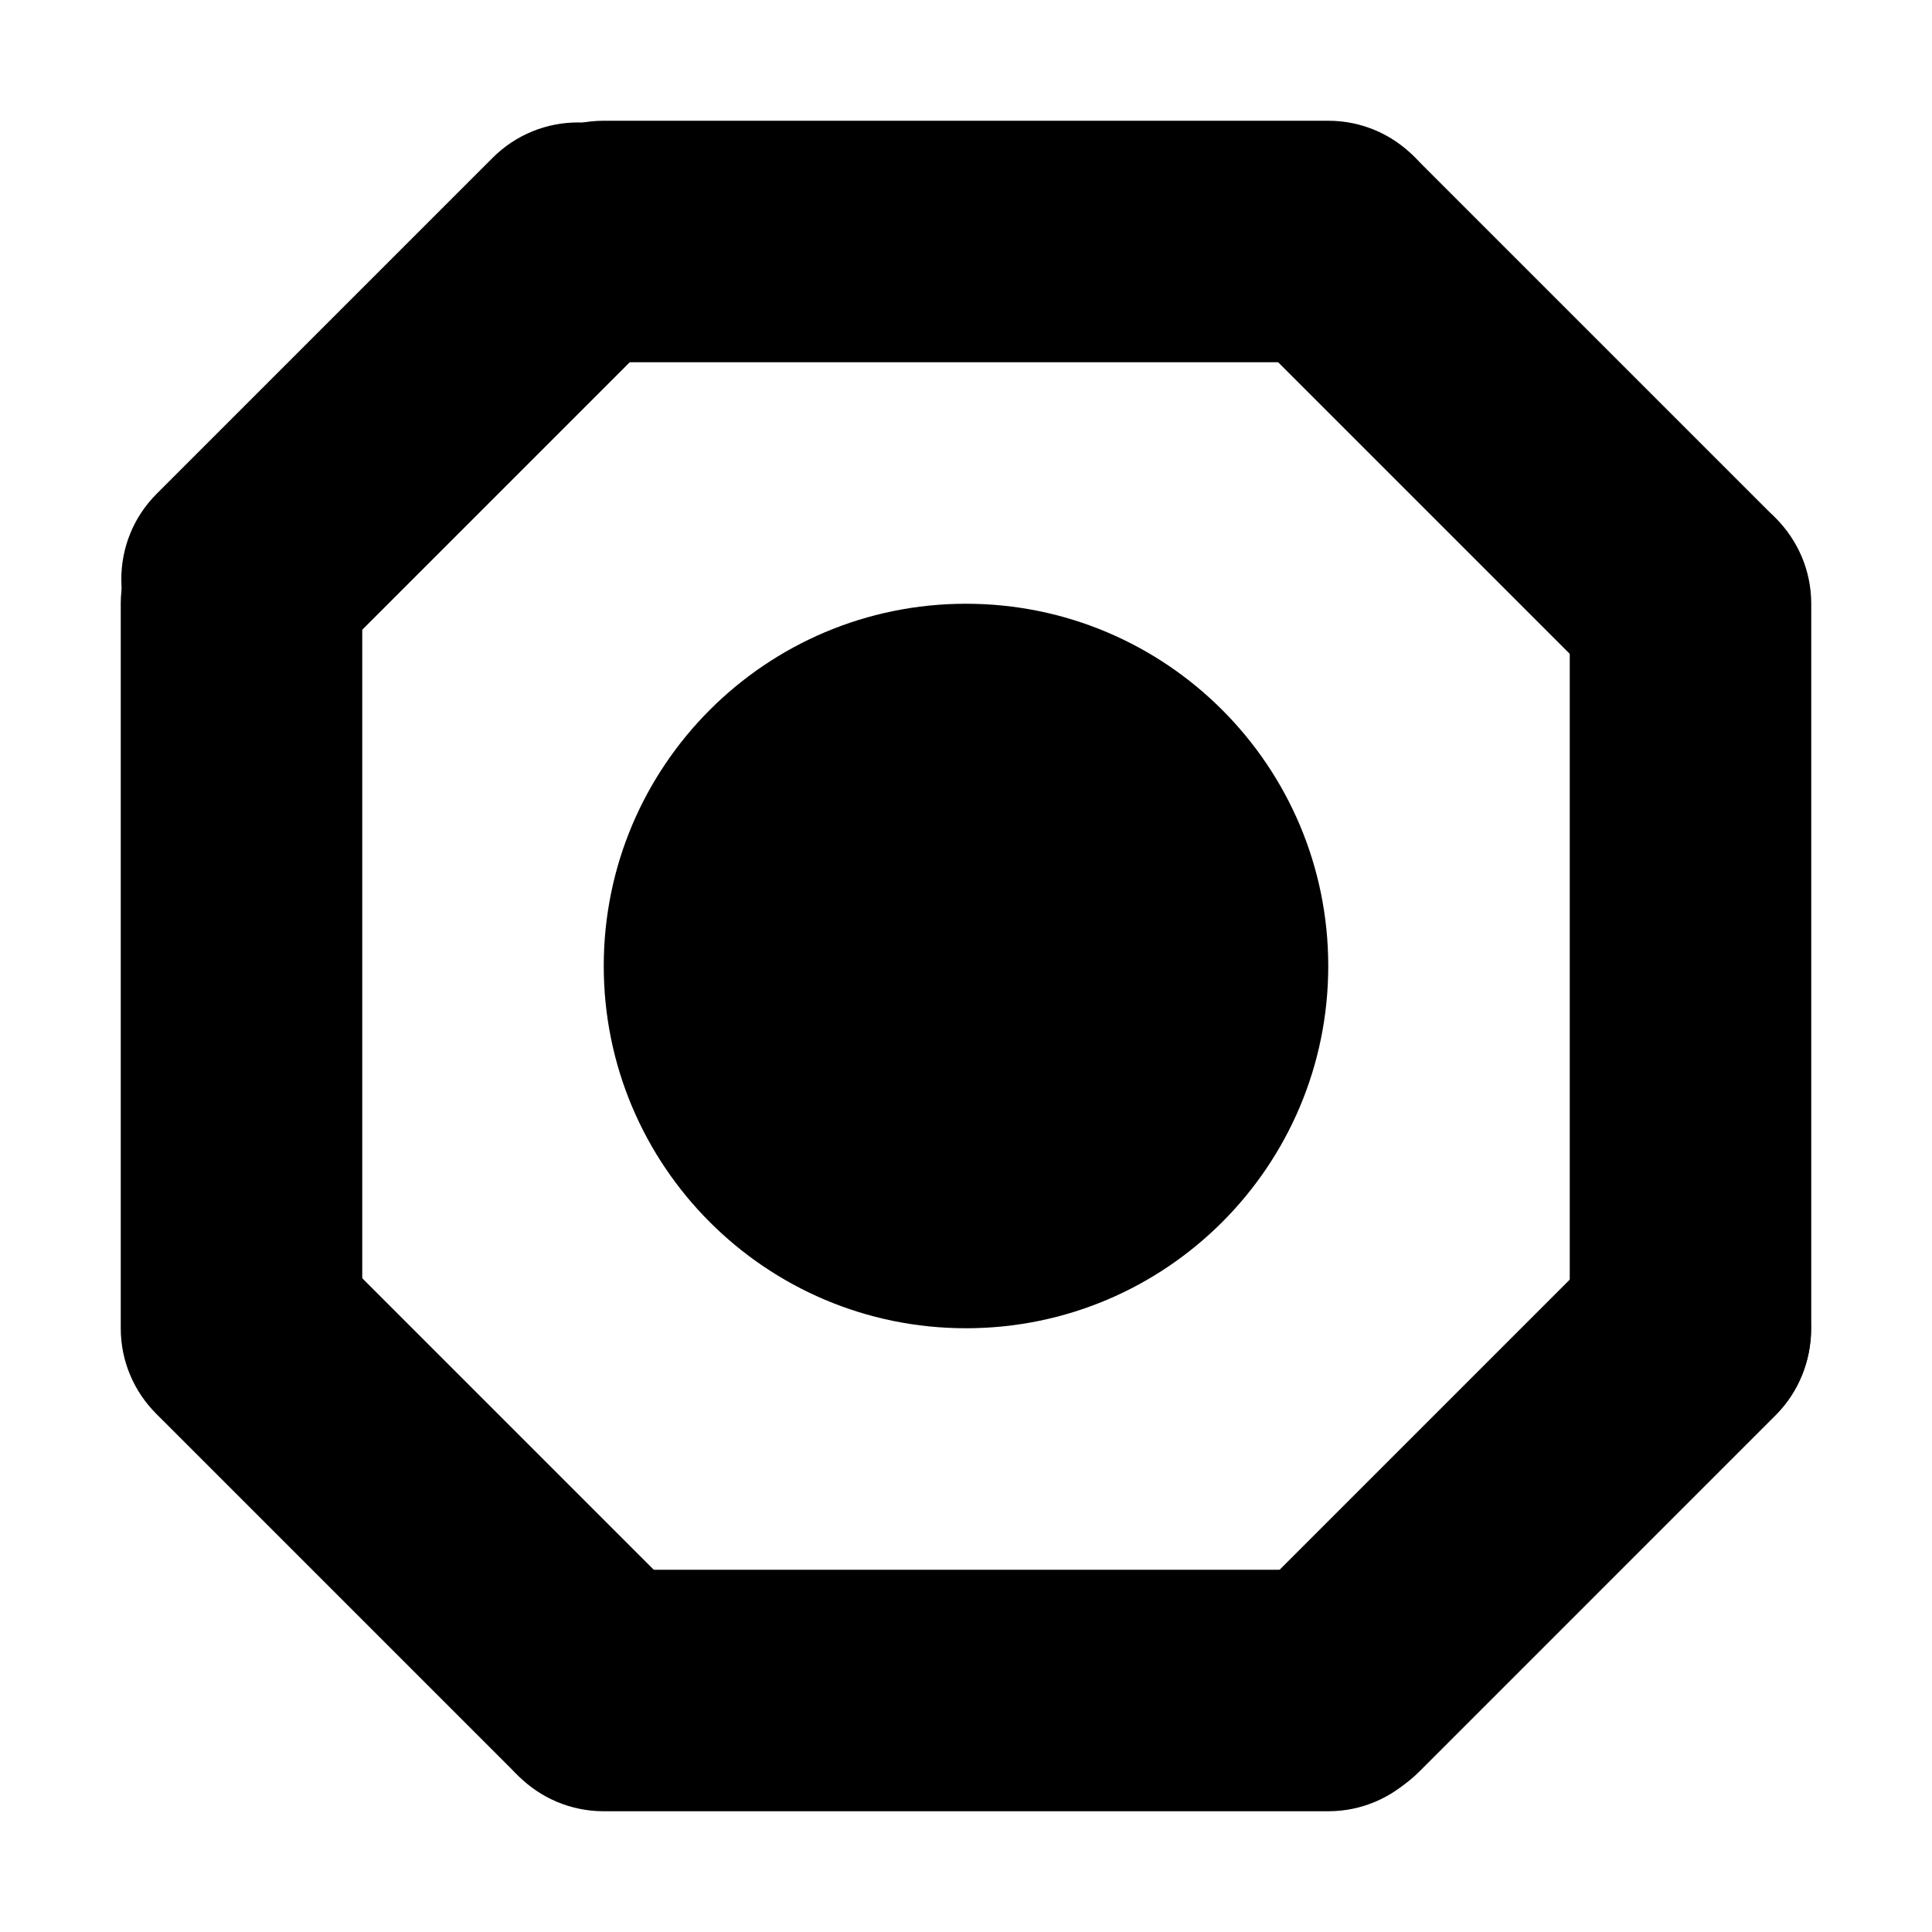
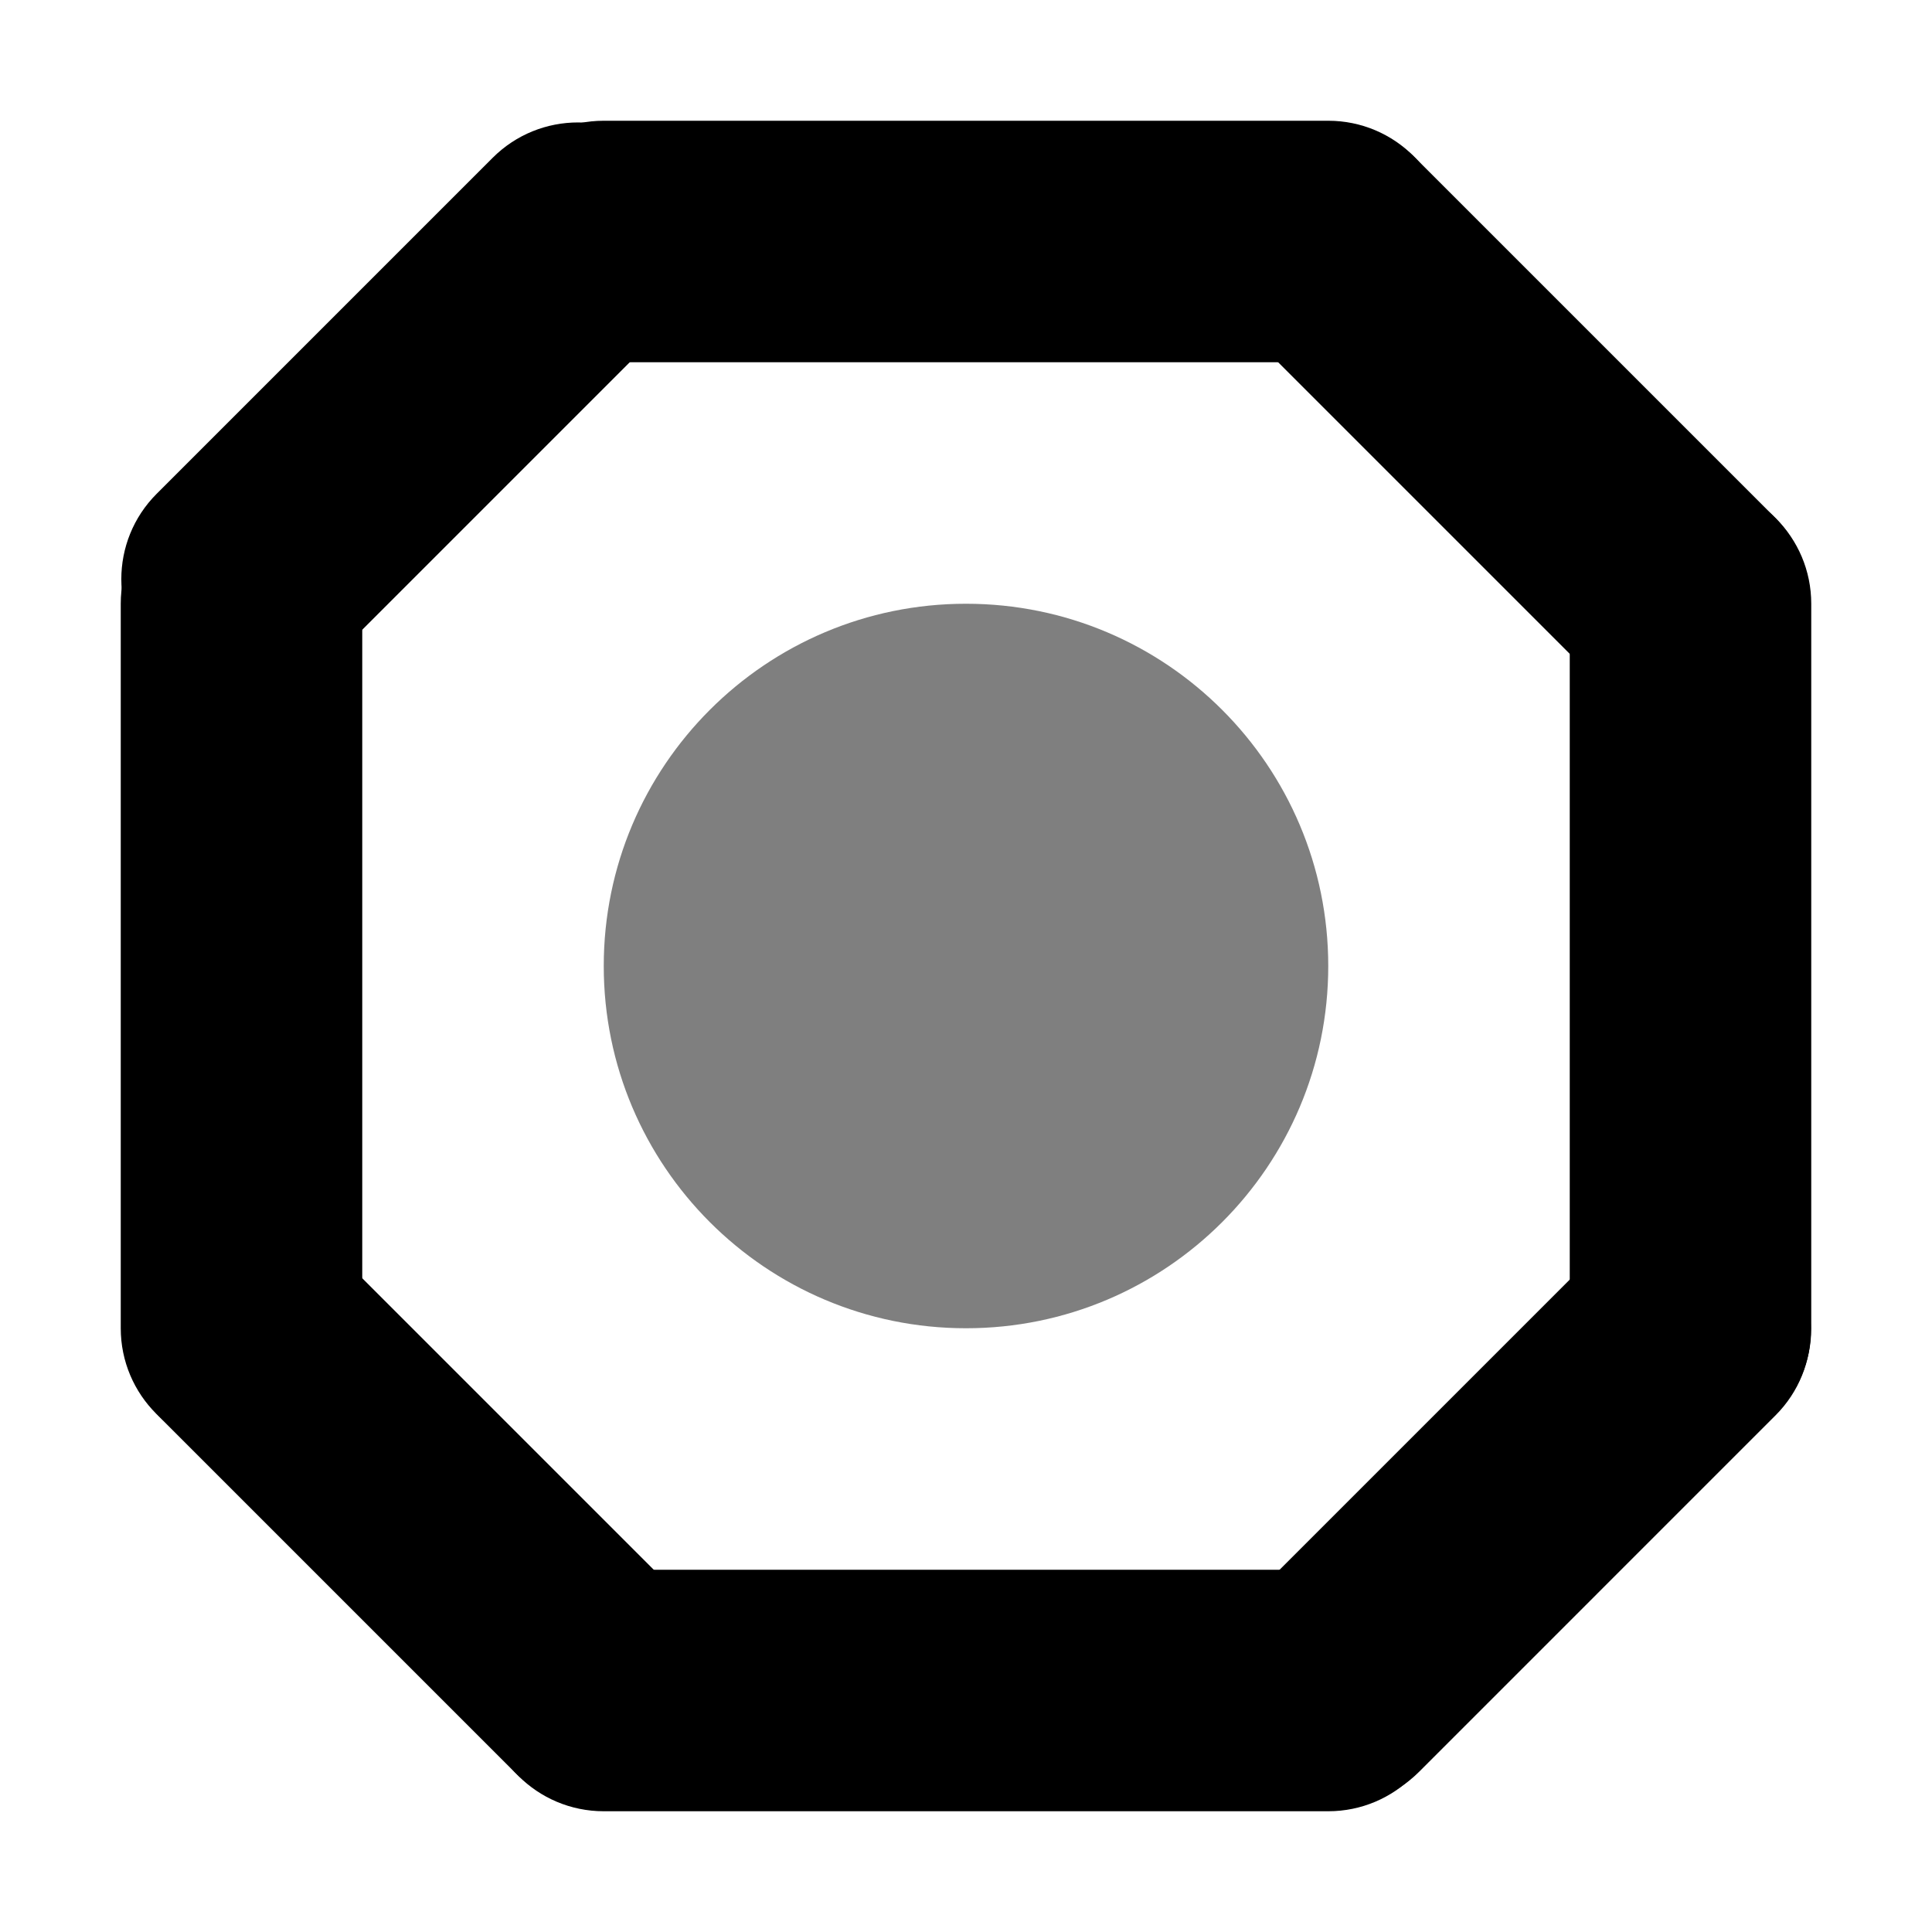
<svg xmlns="http://www.w3.org/2000/svg" width="16" height="16" viewBox="0 0 16 16" fill="none">
-   <rect x="5" y="5" width="6" height="6" rx="3" fill="black" />
+   <rect opacity="0.5" x="5" y="5" width="6" height="6" rx="3" fill="black" />
  <rect x="1" y="4" width="2" height="8" rx="1" fill="black" />
  <rect x="13" y="4" width="2" height="8" rx="1" fill="black" />
  <rect x="9.609" y="2.024" width="2" height="6.191" rx="1" transform="rotate(-45 9.60947 2.02368)" fill="black" />
  <rect x="13.997" y="9.6" width="2" height="6.173" rx="1" transform="rotate(45 13.9966 9.60001)" fill="black" />
  <rect x="4.787" y="0.6" width="2" height="5.935" rx="1" transform="rotate(45 4.78738 0.600006)" fill="black" />
  <rect x="0.635" y="11.049" width="2" height="6.132" rx="1" transform="rotate(-45 0.634949 11.0492)" fill="black" />
  <rect x="4" y="1" width="8" height="2" rx="1" fill="black" />
  <rect x="4" y="13" width="8" height="2" rx="1" fill="black" />
</svg>
